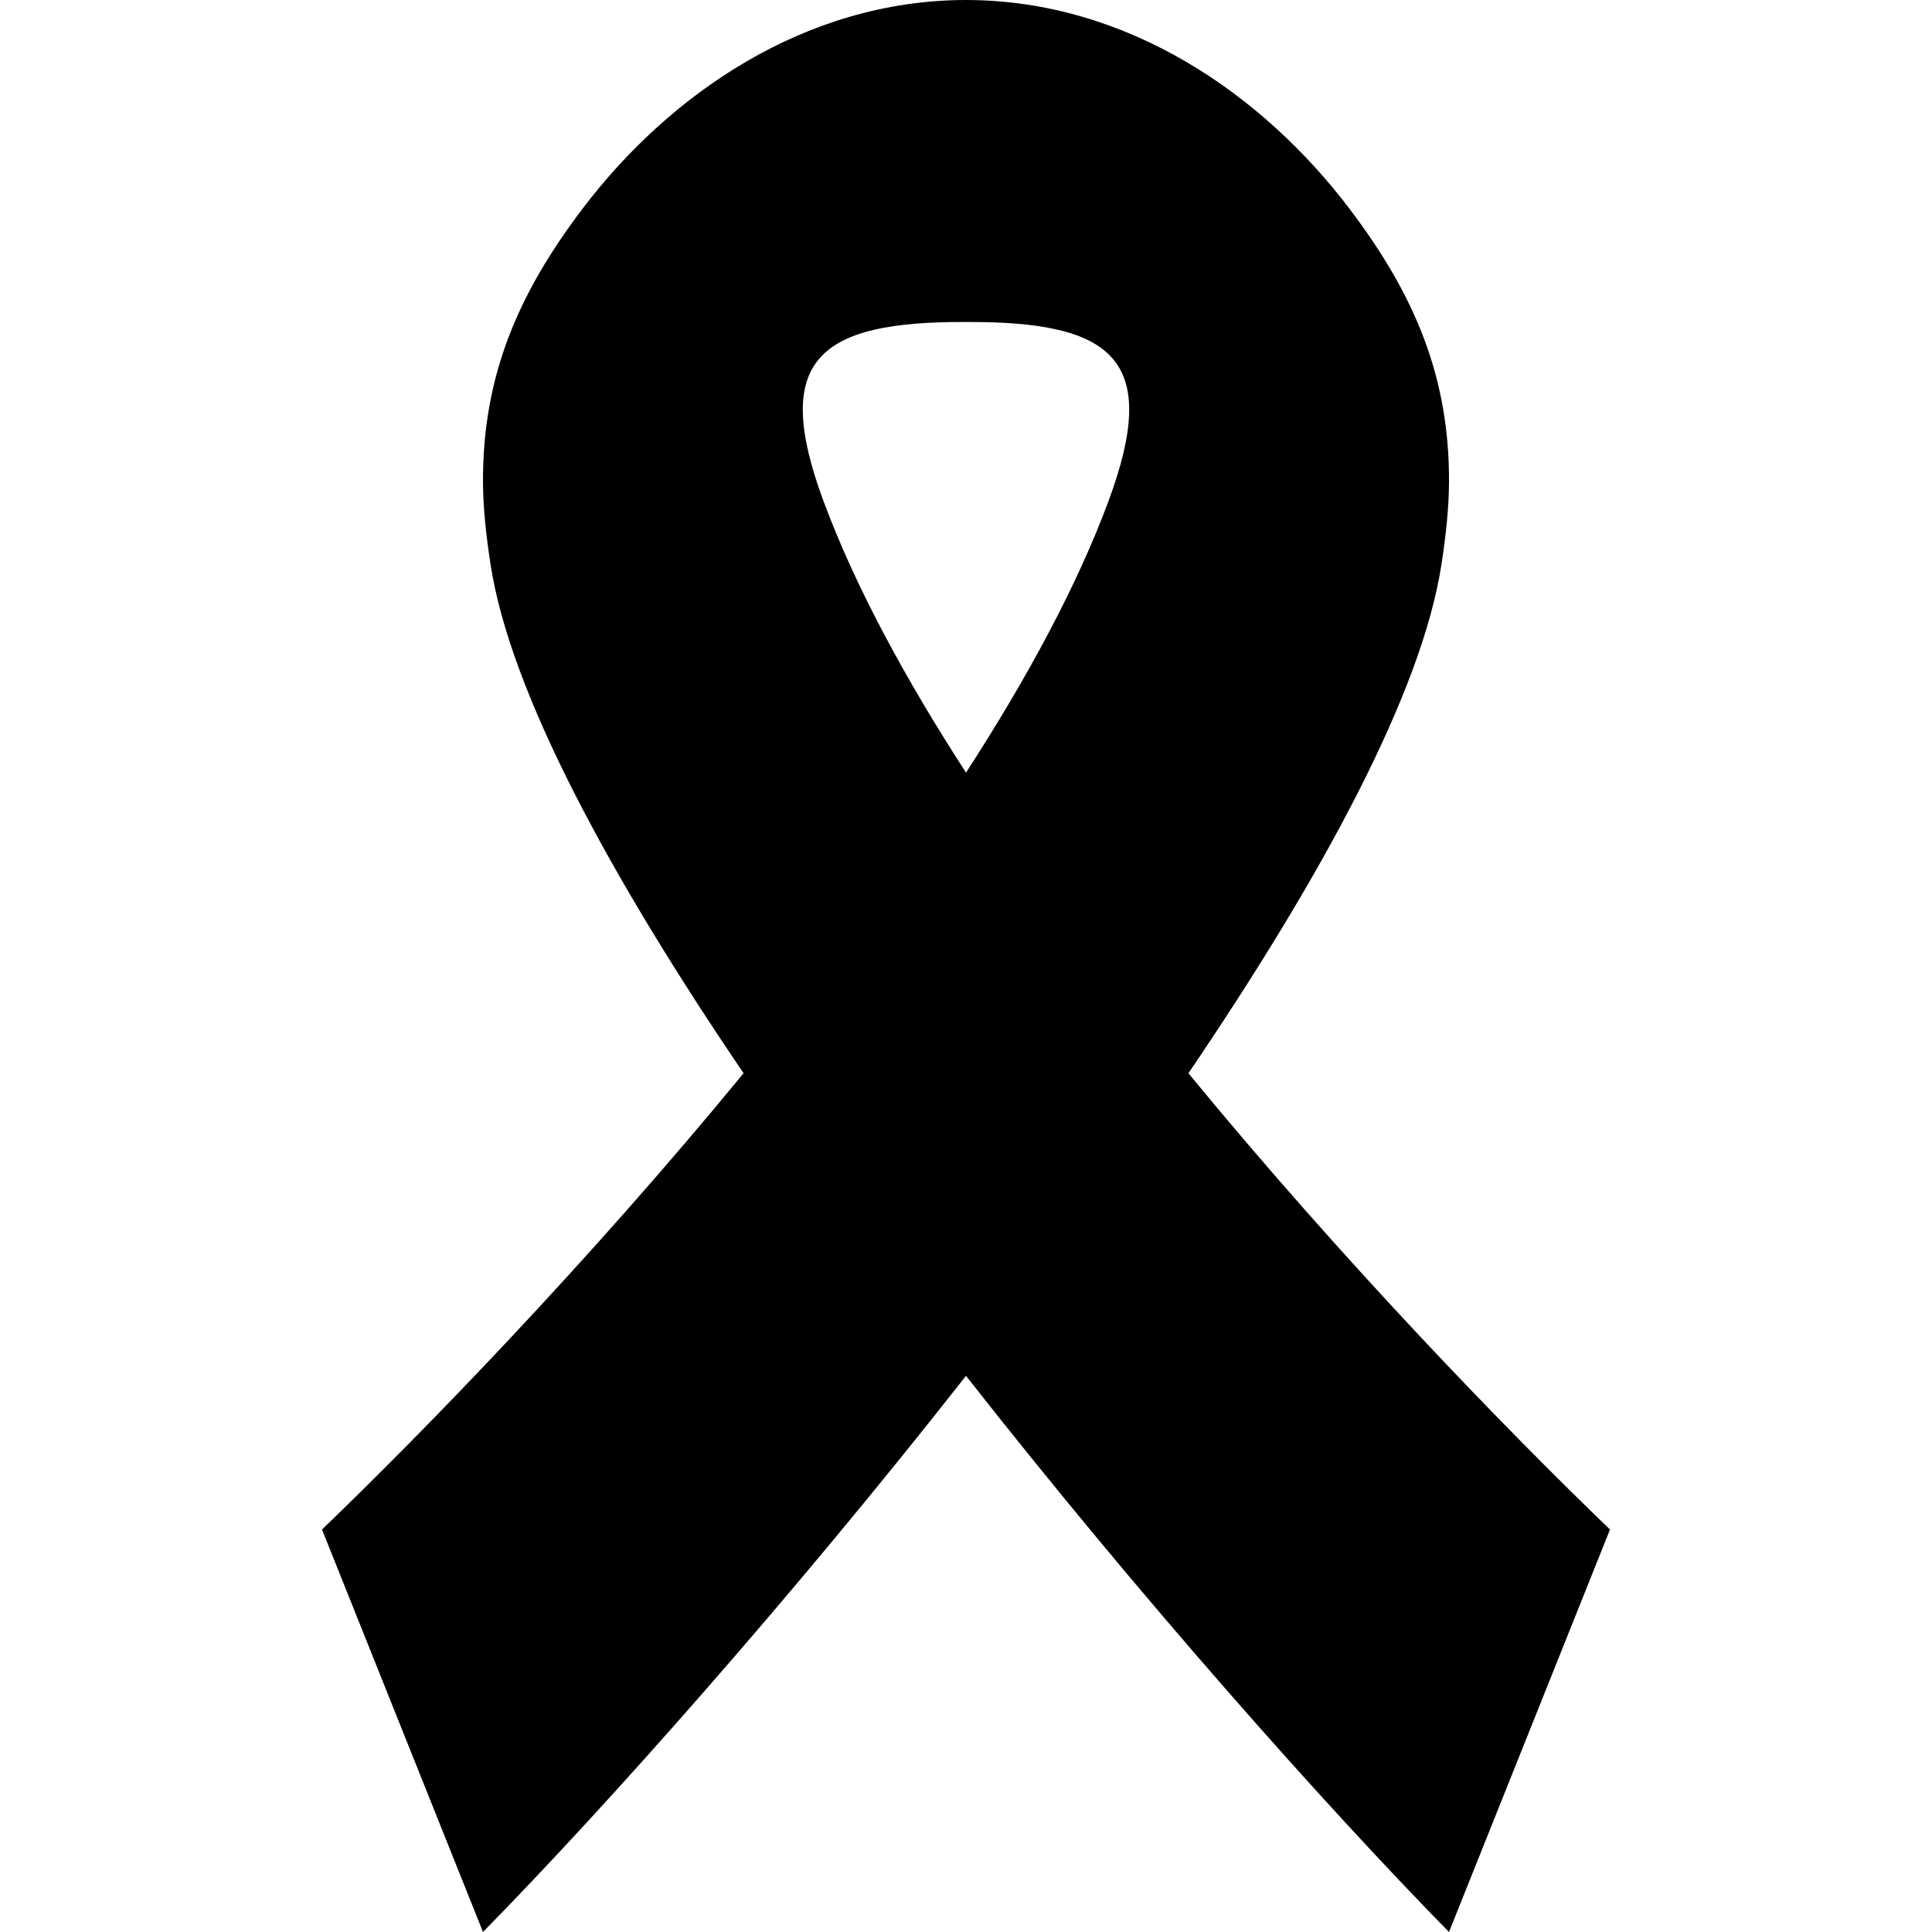
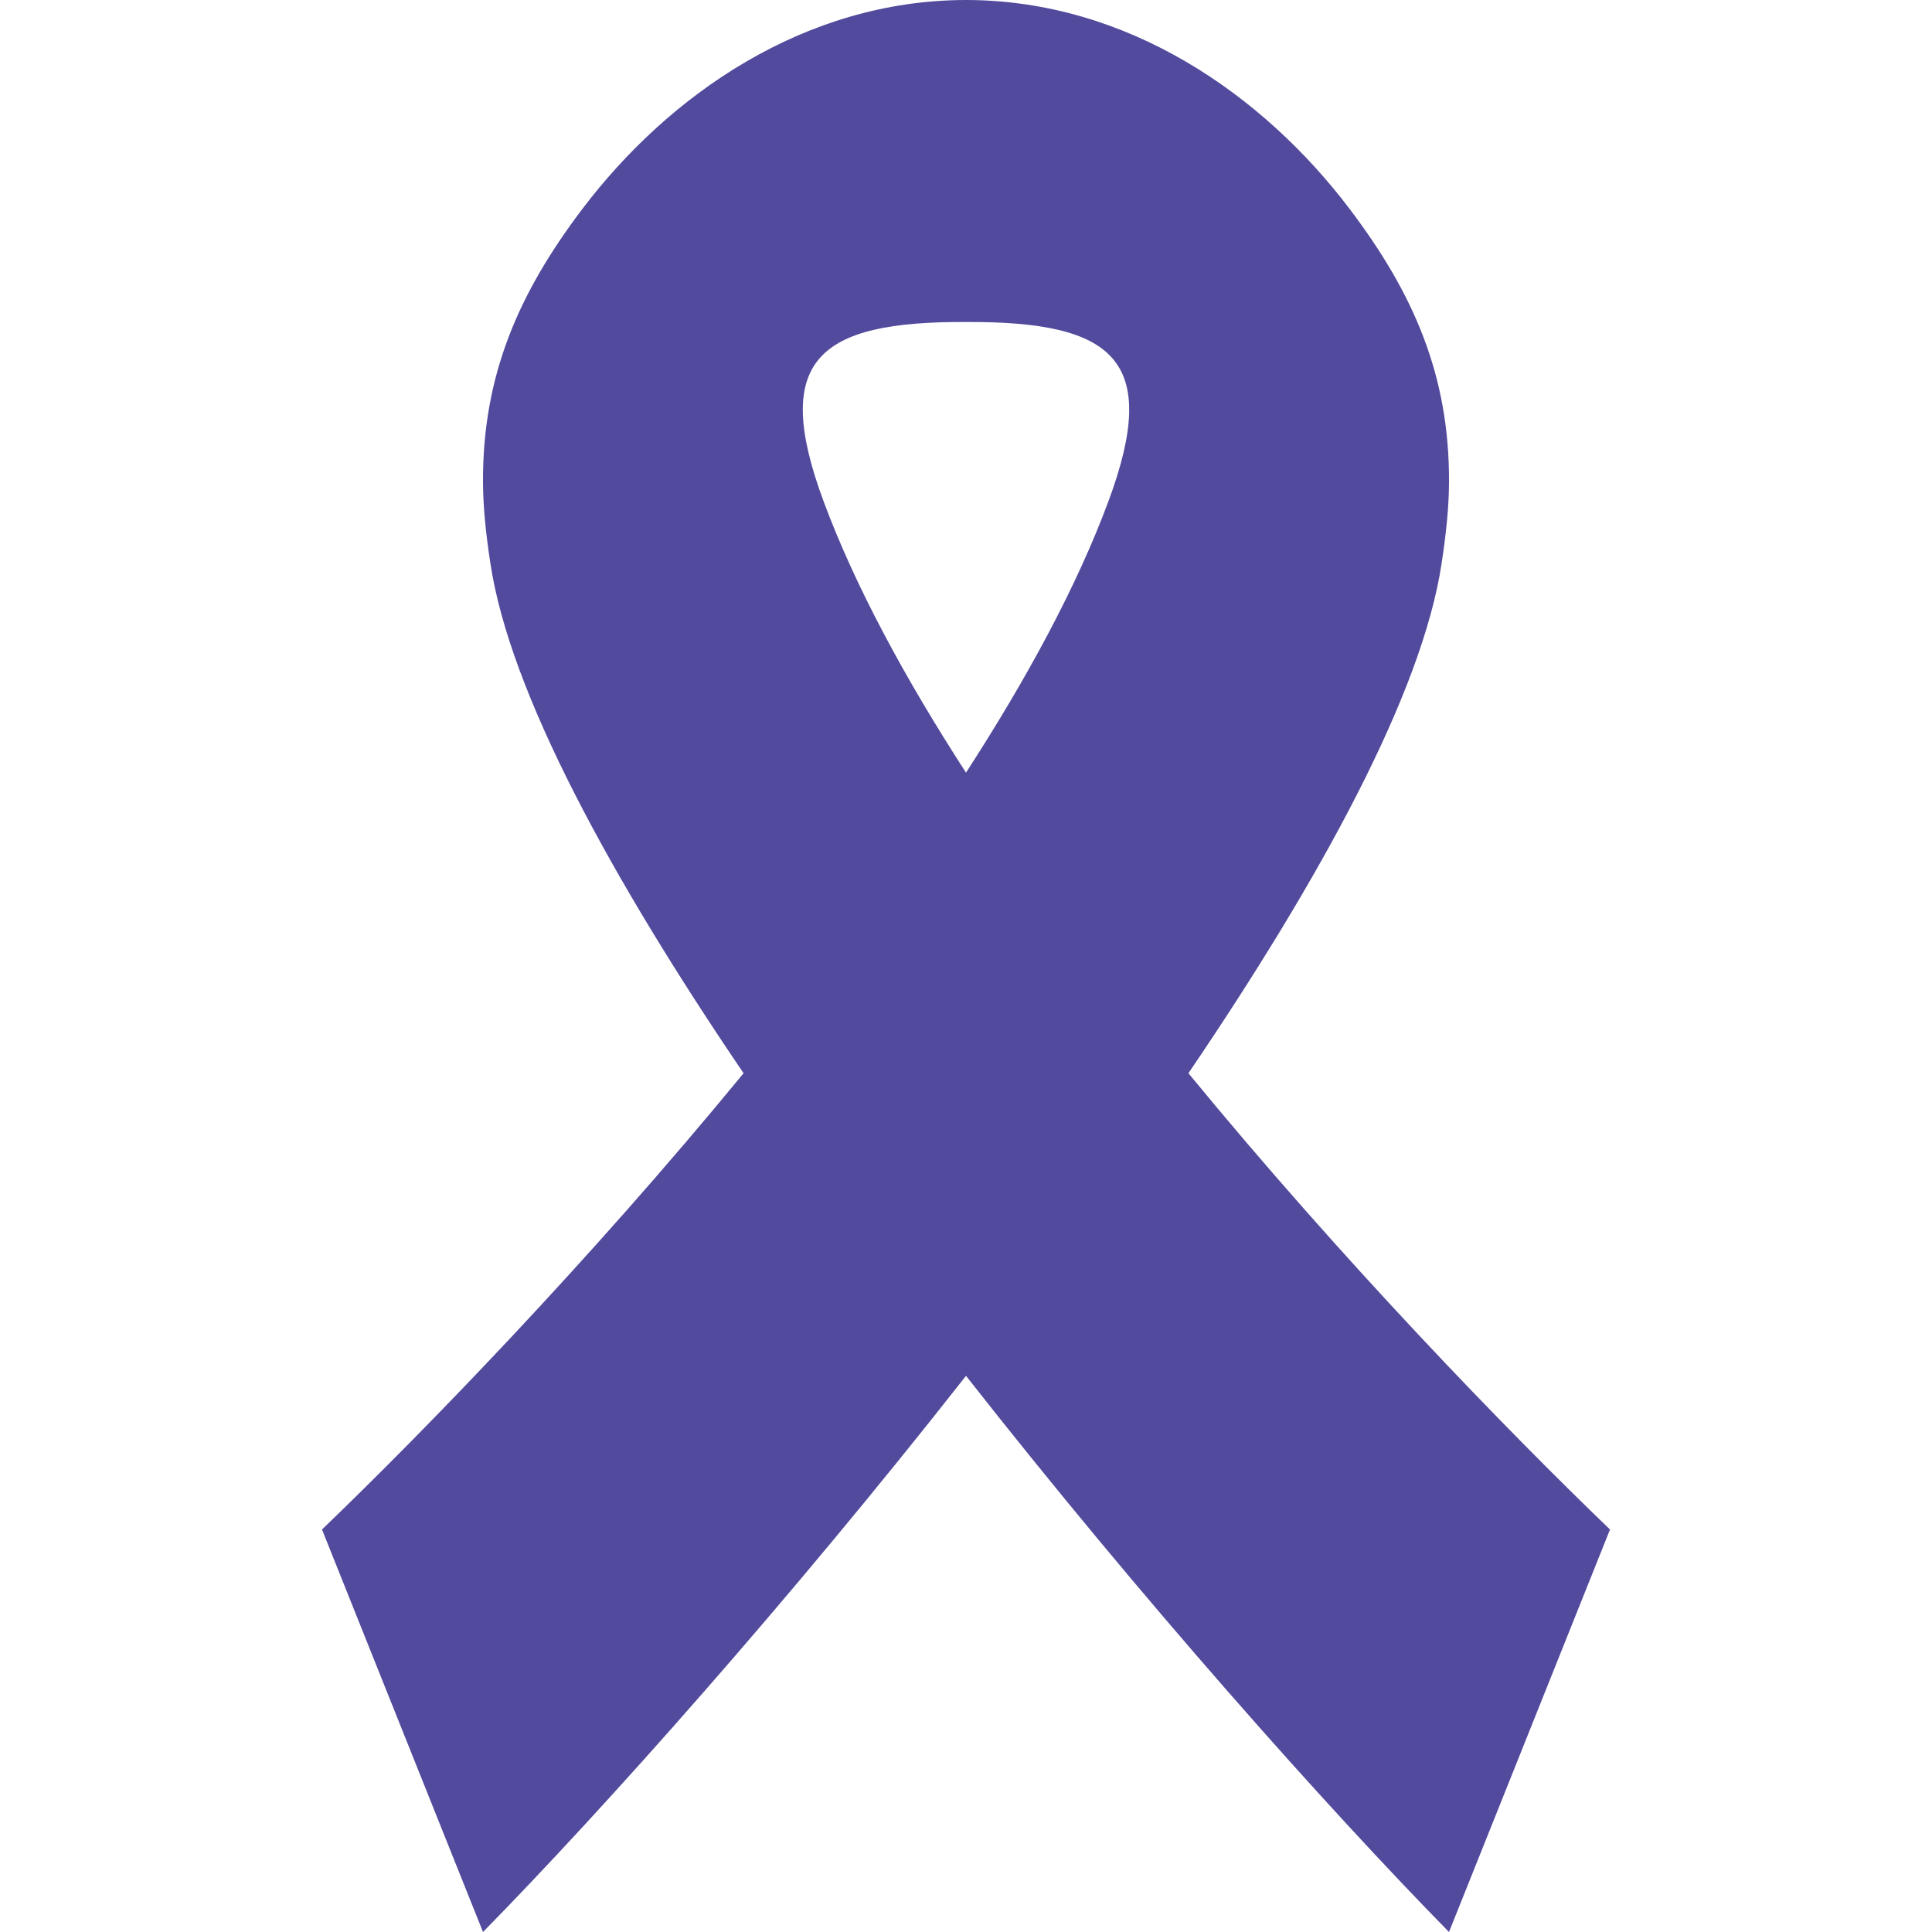
<svg xmlns="http://www.w3.org/2000/svg" width="24" height="24" fill-rule="evenodd" clip-rule="evenodd">
-   <path d="M12 0c2.008.002 3.692 1.178 4.766 2.596.789 1.042 1.243 2.066 1.234 3.404-.002.315-.038.645-.092 1-.241 1.6-1.492 3.898-3.145 6.332 1.92 2.338 3.956 4.436 5.237 5.668l-2 5c-1.506-1.534-3.813-4.122-6-6.909-2.187 2.787-4.494 5.375-6 6.909l-2-5c1.281-1.232 3.317-3.33 5.237-5.668-1.653-2.434-2.903-4.732-3.145-6.332-.054-.355-.09-.685-.092-1-.008-1.338.445-2.362 1.234-3.404 1.074-1.418 2.759-2.594 4.766-2.596zm0 4c-1.838-.009-2.422.469-1.769 2.228.392 1.057 1.014 2.204 1.769 3.37.755-1.166 1.377-2.313 1.769-3.37.653-1.759.069-2.237-1.769-2.228z" />
+   <path fill="#514a9d" d="M12 0c2.008.002 3.692 1.178 4.766 2.596.789 1.042 1.243 2.066 1.234 3.404-.002.315-.038.645-.092 1-.241 1.6-1.492 3.898-3.145 6.332 1.92 2.338 3.956 4.436 5.237 5.668l-2 5c-1.506-1.534-3.813-4.122-6-6.909-2.187 2.787-4.494 5.375-6 6.909l-2-5c1.281-1.232 3.317-3.33 5.237-5.668-1.653-2.434-2.903-4.732-3.145-6.332-.054-.355-.09-.685-.092-1-.008-1.338.445-2.362 1.234-3.404 1.074-1.418 2.759-2.594 4.766-2.596zm0 4c-1.838-.009-2.422.469-1.769 2.228.392 1.057 1.014 2.204 1.769 3.37.755-1.166 1.377-2.313 1.769-3.37.653-1.759.069-2.237-1.769-2.228z" />
</svg>
